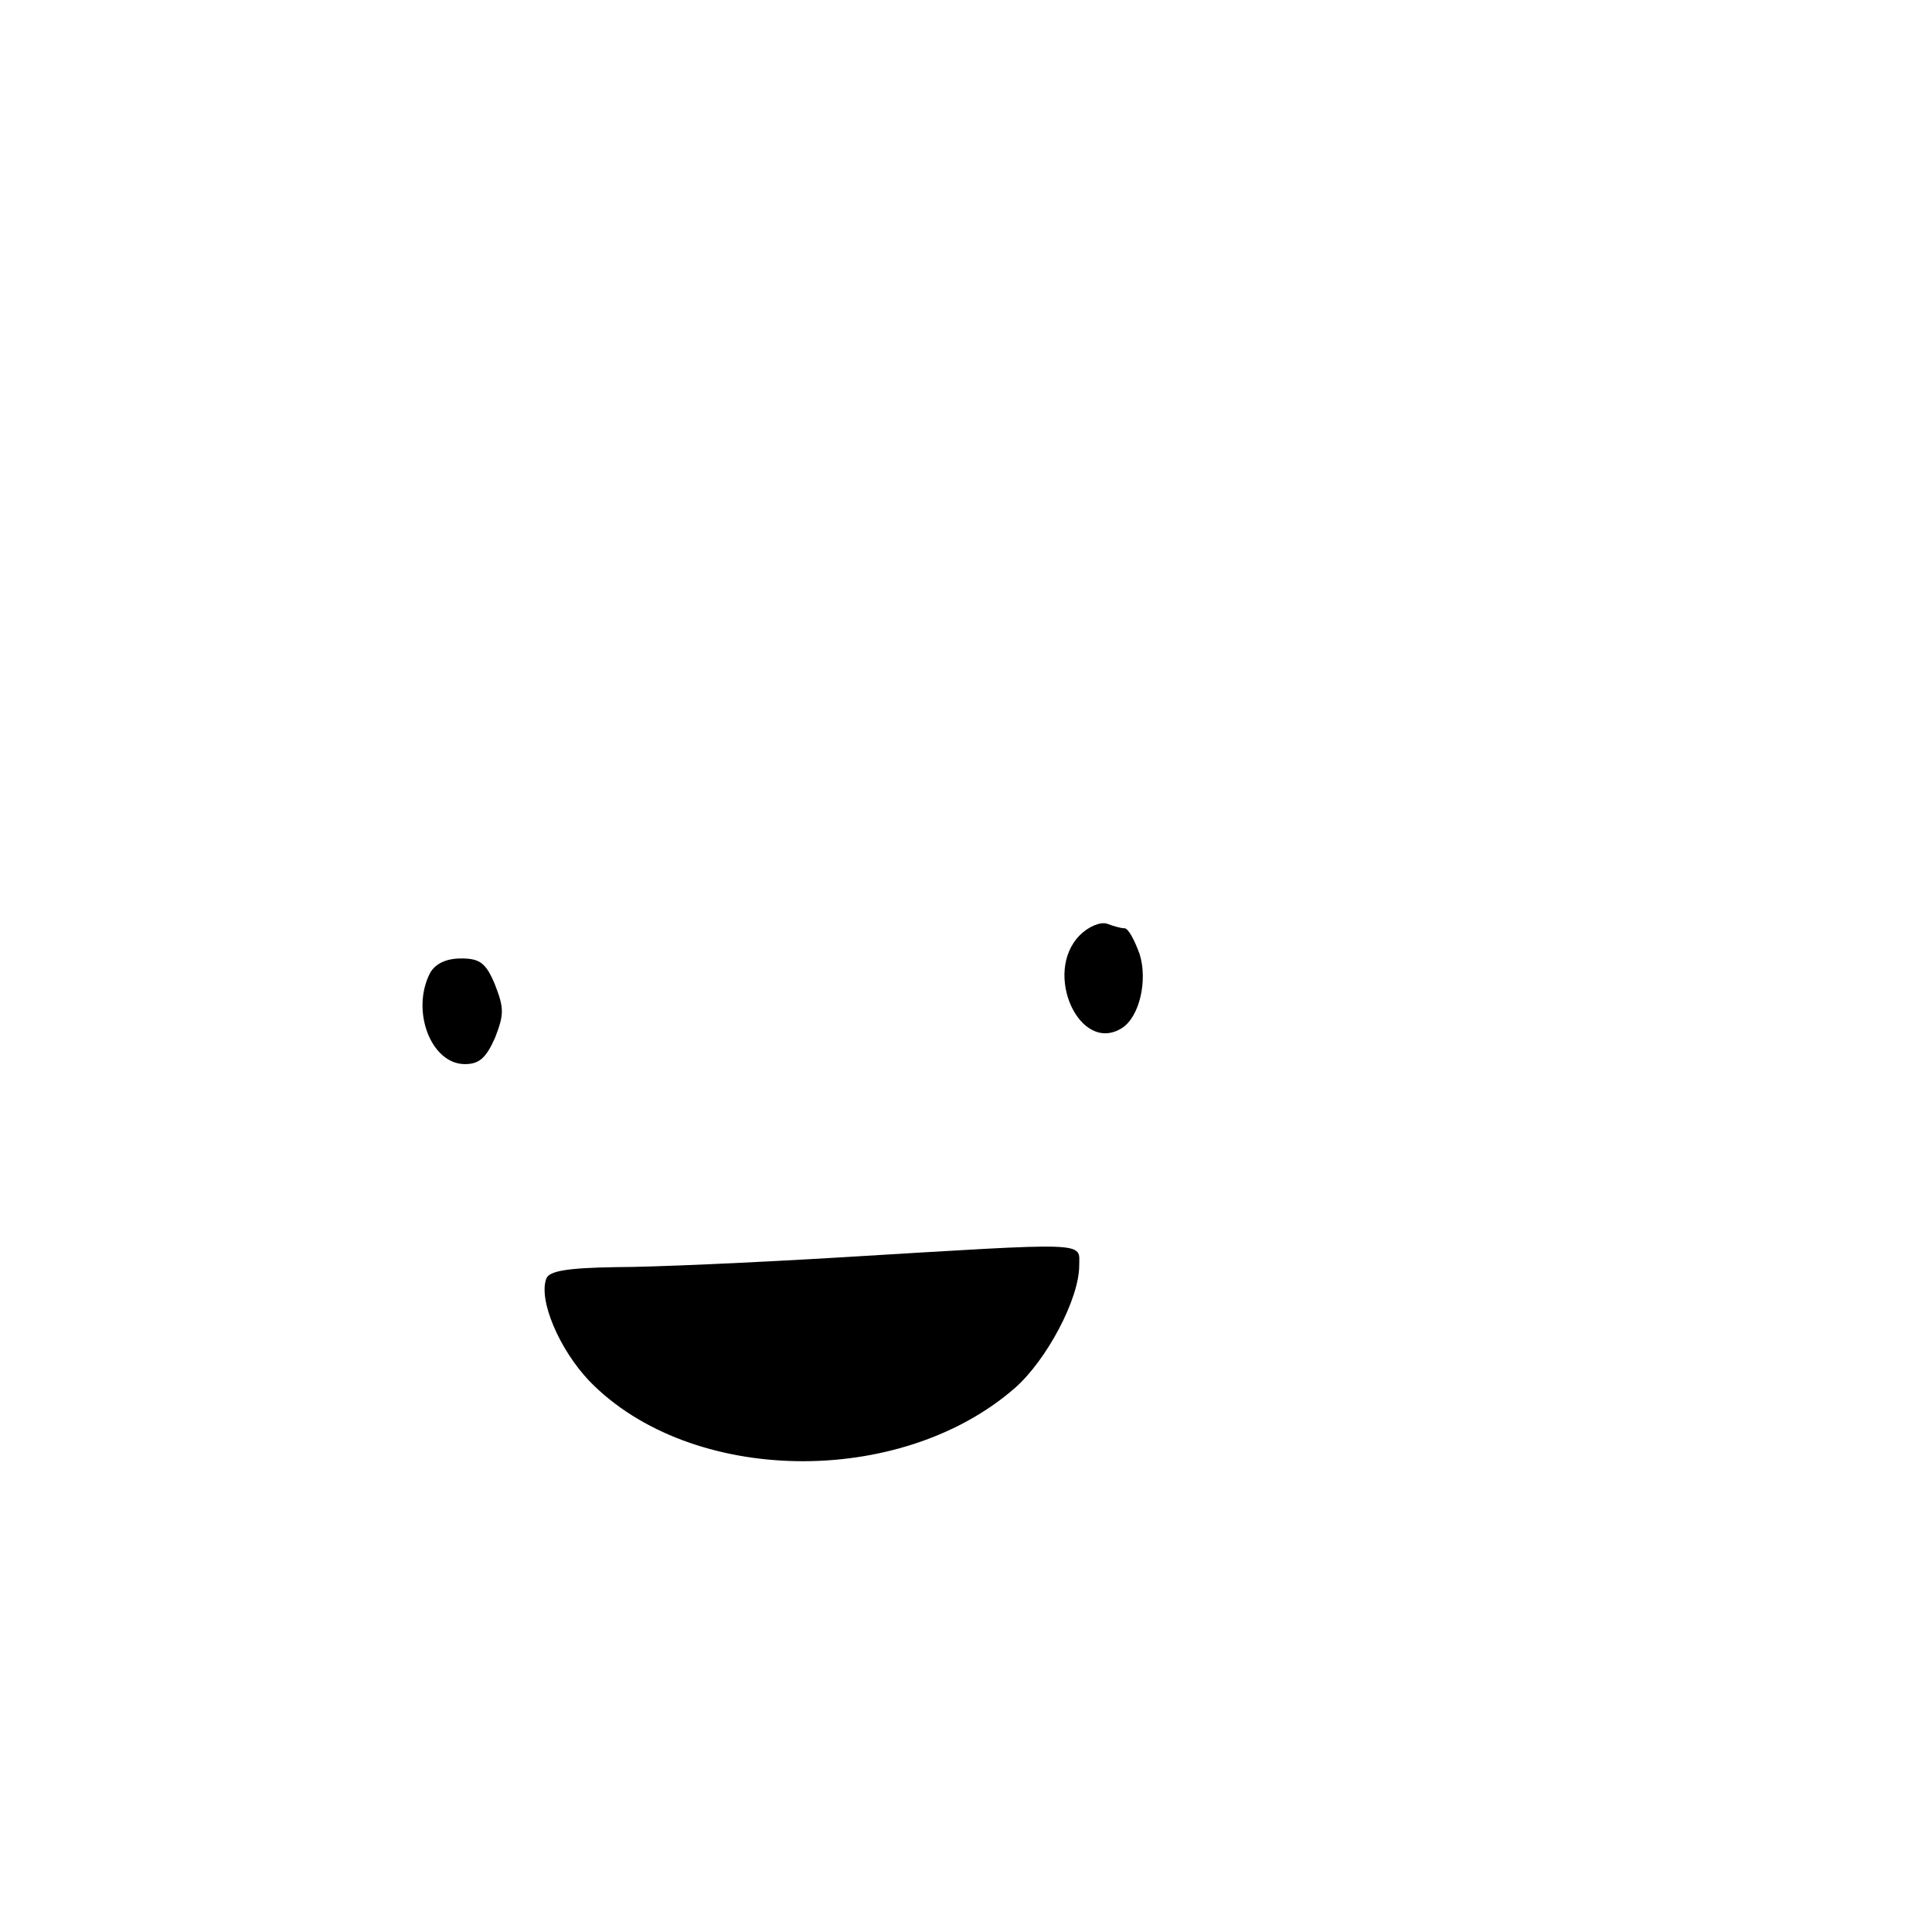
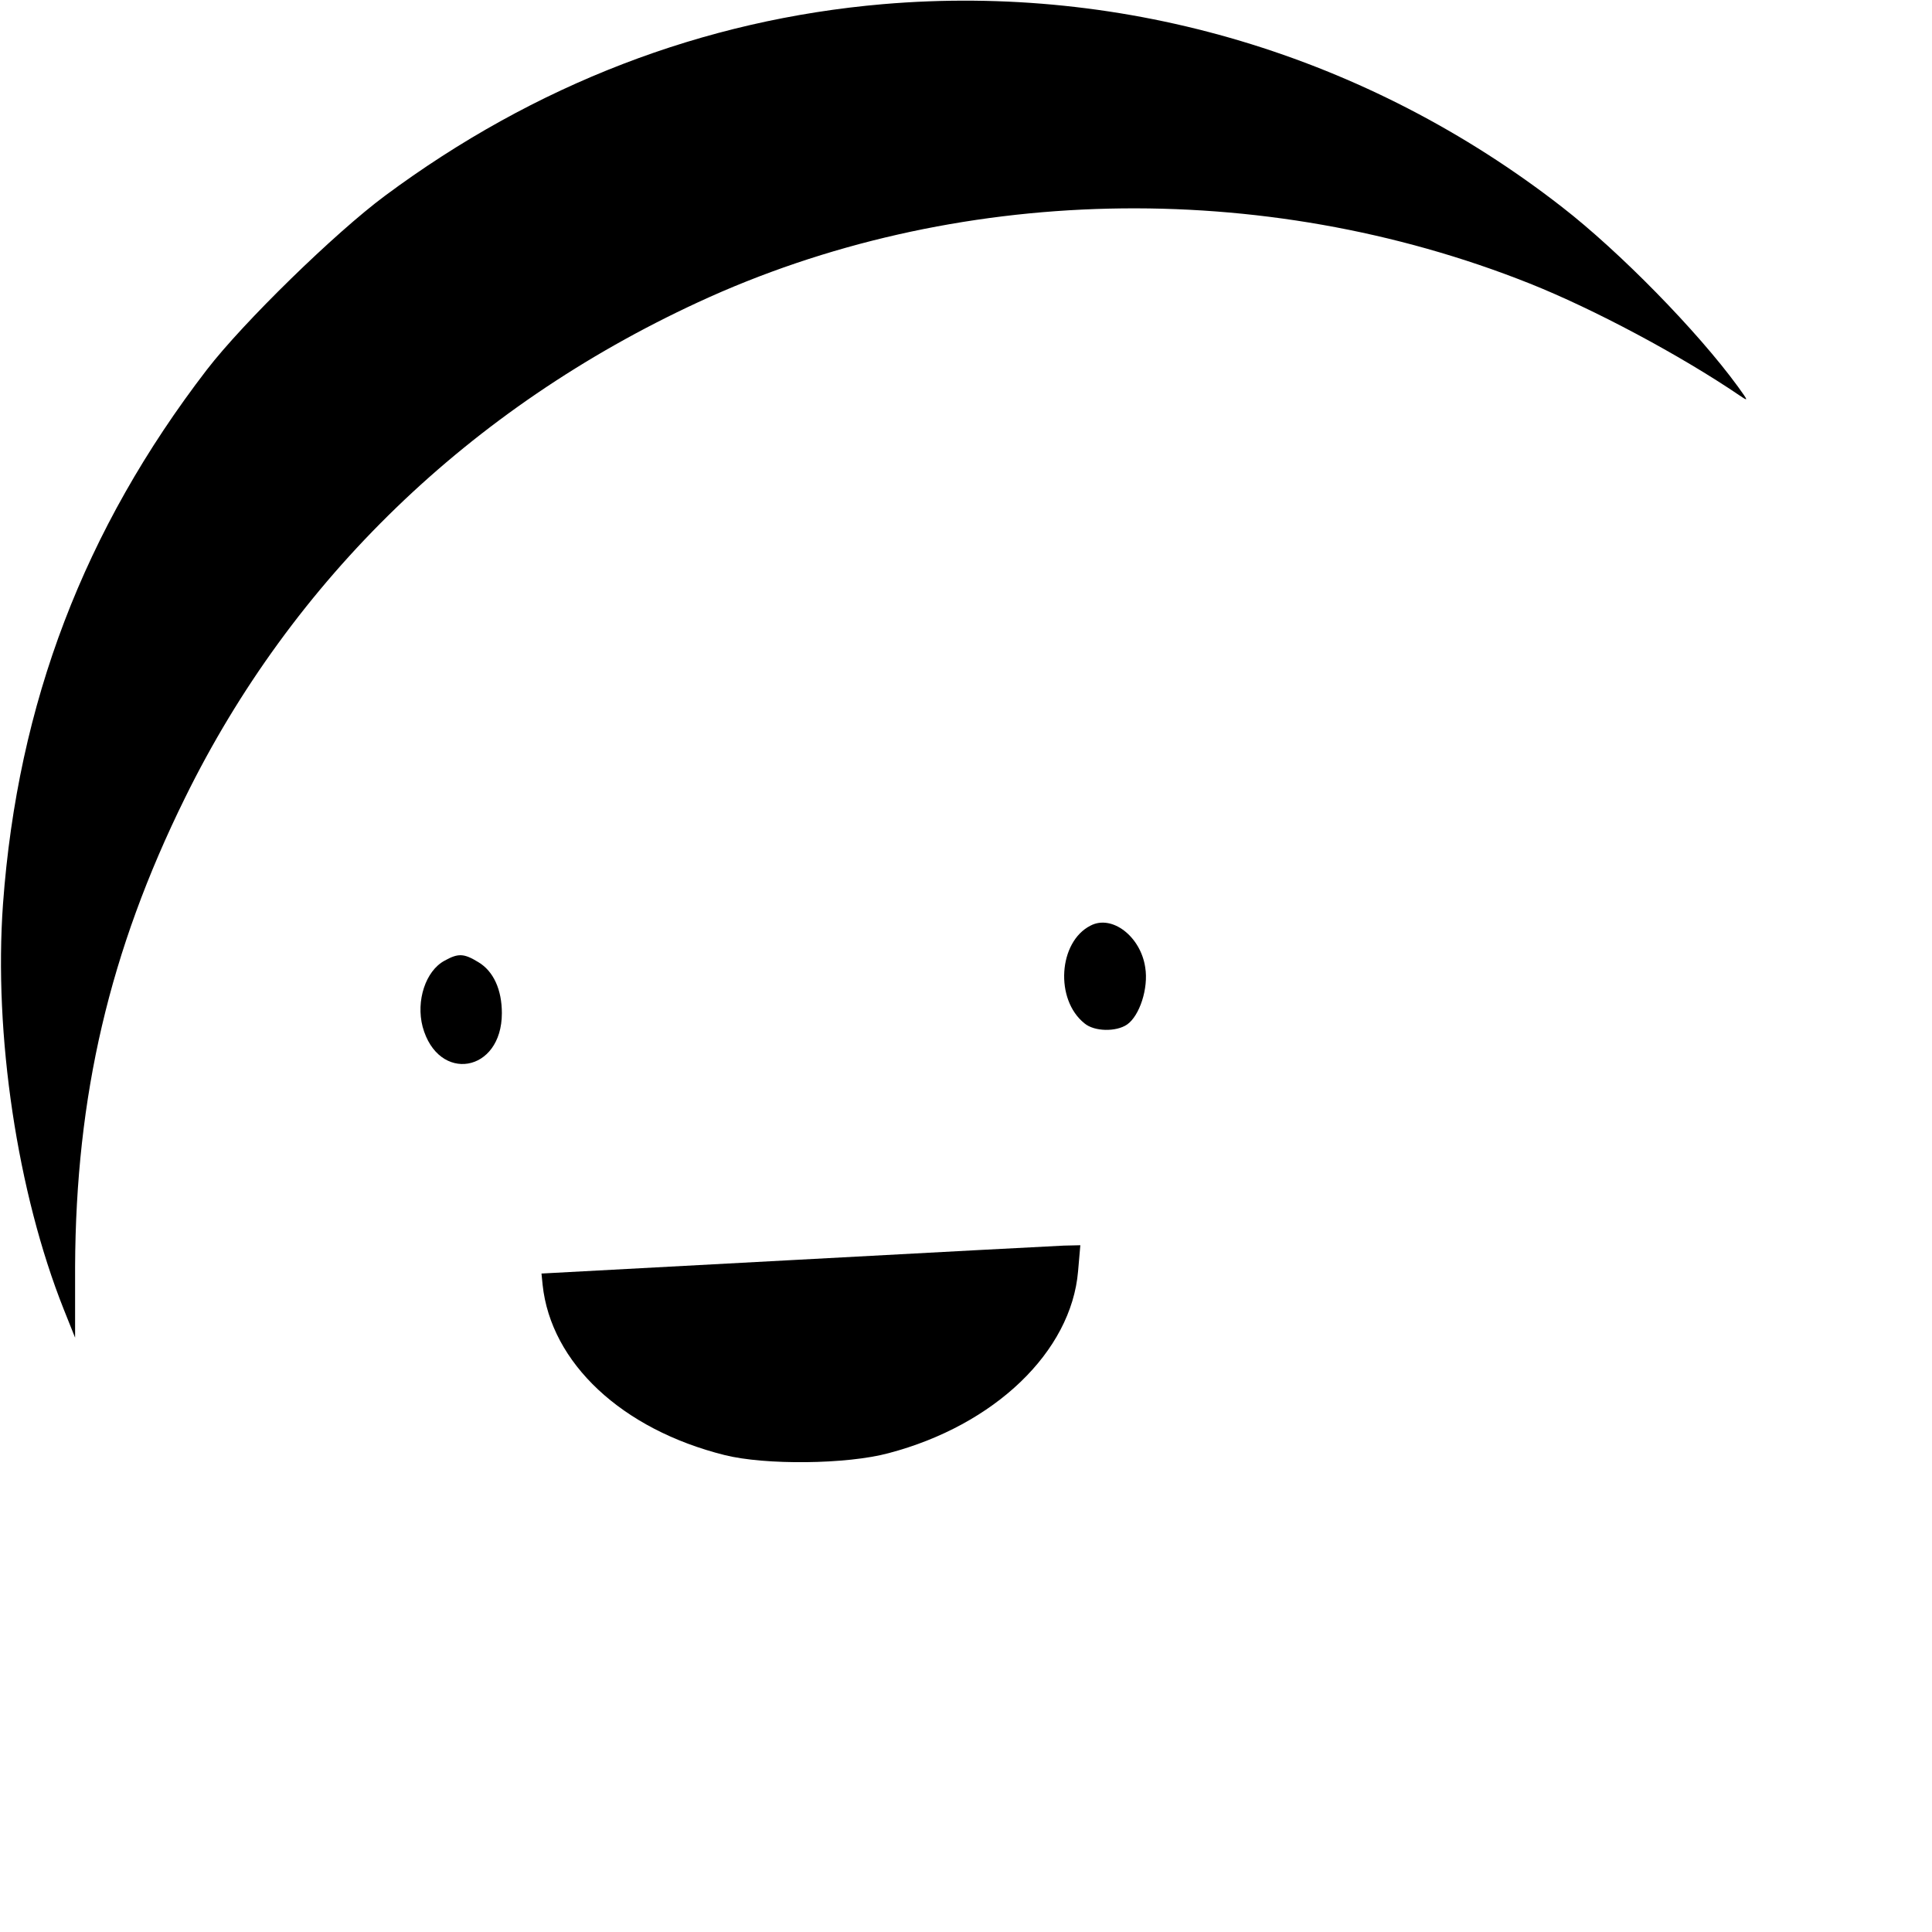
- <svg xmlns="http://www.w3.org/2000/svg" version="1.0" width="256pt" height="256pt" viewBox="0 0 256 256" preserveAspectRatio="xMidYMid meet">
-   <g transform="translate(0,256) scale(0.1,-0.1)" fill="#000000" stroke="none">
-     <path d="M1431 1321 c-50 -50 0 -159 56 -123 23 15 34 63 23 98 -7 19 -15 34 -20 34 -5 0 -15 3 -23 6 -9 3 -25 -4 -36 -15z" />
-     <path d="M570 1271 c-26 -50 1 -121 46 -121 19 0 28 8 40 35 12 31 12 39 0 70 -12 29 -20 35 -45 35 -20 0 -34 -7 -41 -19z" />
-     <path d="M1115 894 c-116 -7 -250 -13 -298 -13 -65 -1 -89 -5 -93 -15 -11 -28 17 -94 57 -136 134 -138 412 -142 564 -9 42 37 85 118 85 162 0 32 18 31 -315 11z" />
+ <svg xmlns="http://www.w3.org/2000/svg" version="1.0" width="512pt" height="512pt" viewBox="0 0 512 512" preserveAspectRatio="xMidYMid meet">
+   <g transform="translate(0,512) scale(0.1,-0.1)" fill="#000000" stroke="none">
+     <path d="M2340 5109 c-476 -41 -923 -213 -1320 -508 -132 -98 -375 -335 -472 -461 -325 -423 -501 -883 -540 -1415 -25 -347 38 -766 161 -1075 l30 -75 0 188 c2 453 91 836 291 1242 285 580 755 1034 1360 1314 676 313 1494 332 2203 50 171 -68 401 -191 557 -297 24 -16 24 -16 -4 23 -108 148 -314 358 -466 476 -516 402 -1156 593 -1800 538z" />
+     <path d="M2890 2667 c-85 -43 -95 -196 -16 -259 26 -22 84 -23 113 -3 33 23 57 96 48 151 -12 82 -88 141 -145 111z" />
+     <path d="M1178 2574 c-50 -27 -76 -106 -58 -175 41 -150 210 -122 210 36 0 62 -22 111 -62 135 -39 24 -54 24 -90 4z" />
+     <path d="M2105 1781 l-670 -36 3 -30 c22 -207 210 -383 482 -451 107 -27 324 -25 435 5 281 74 484 269 502 482 l6 69 -44 -1 c-24 -1 -345 -18 -714 -38z" />
  </g>
</svg>
